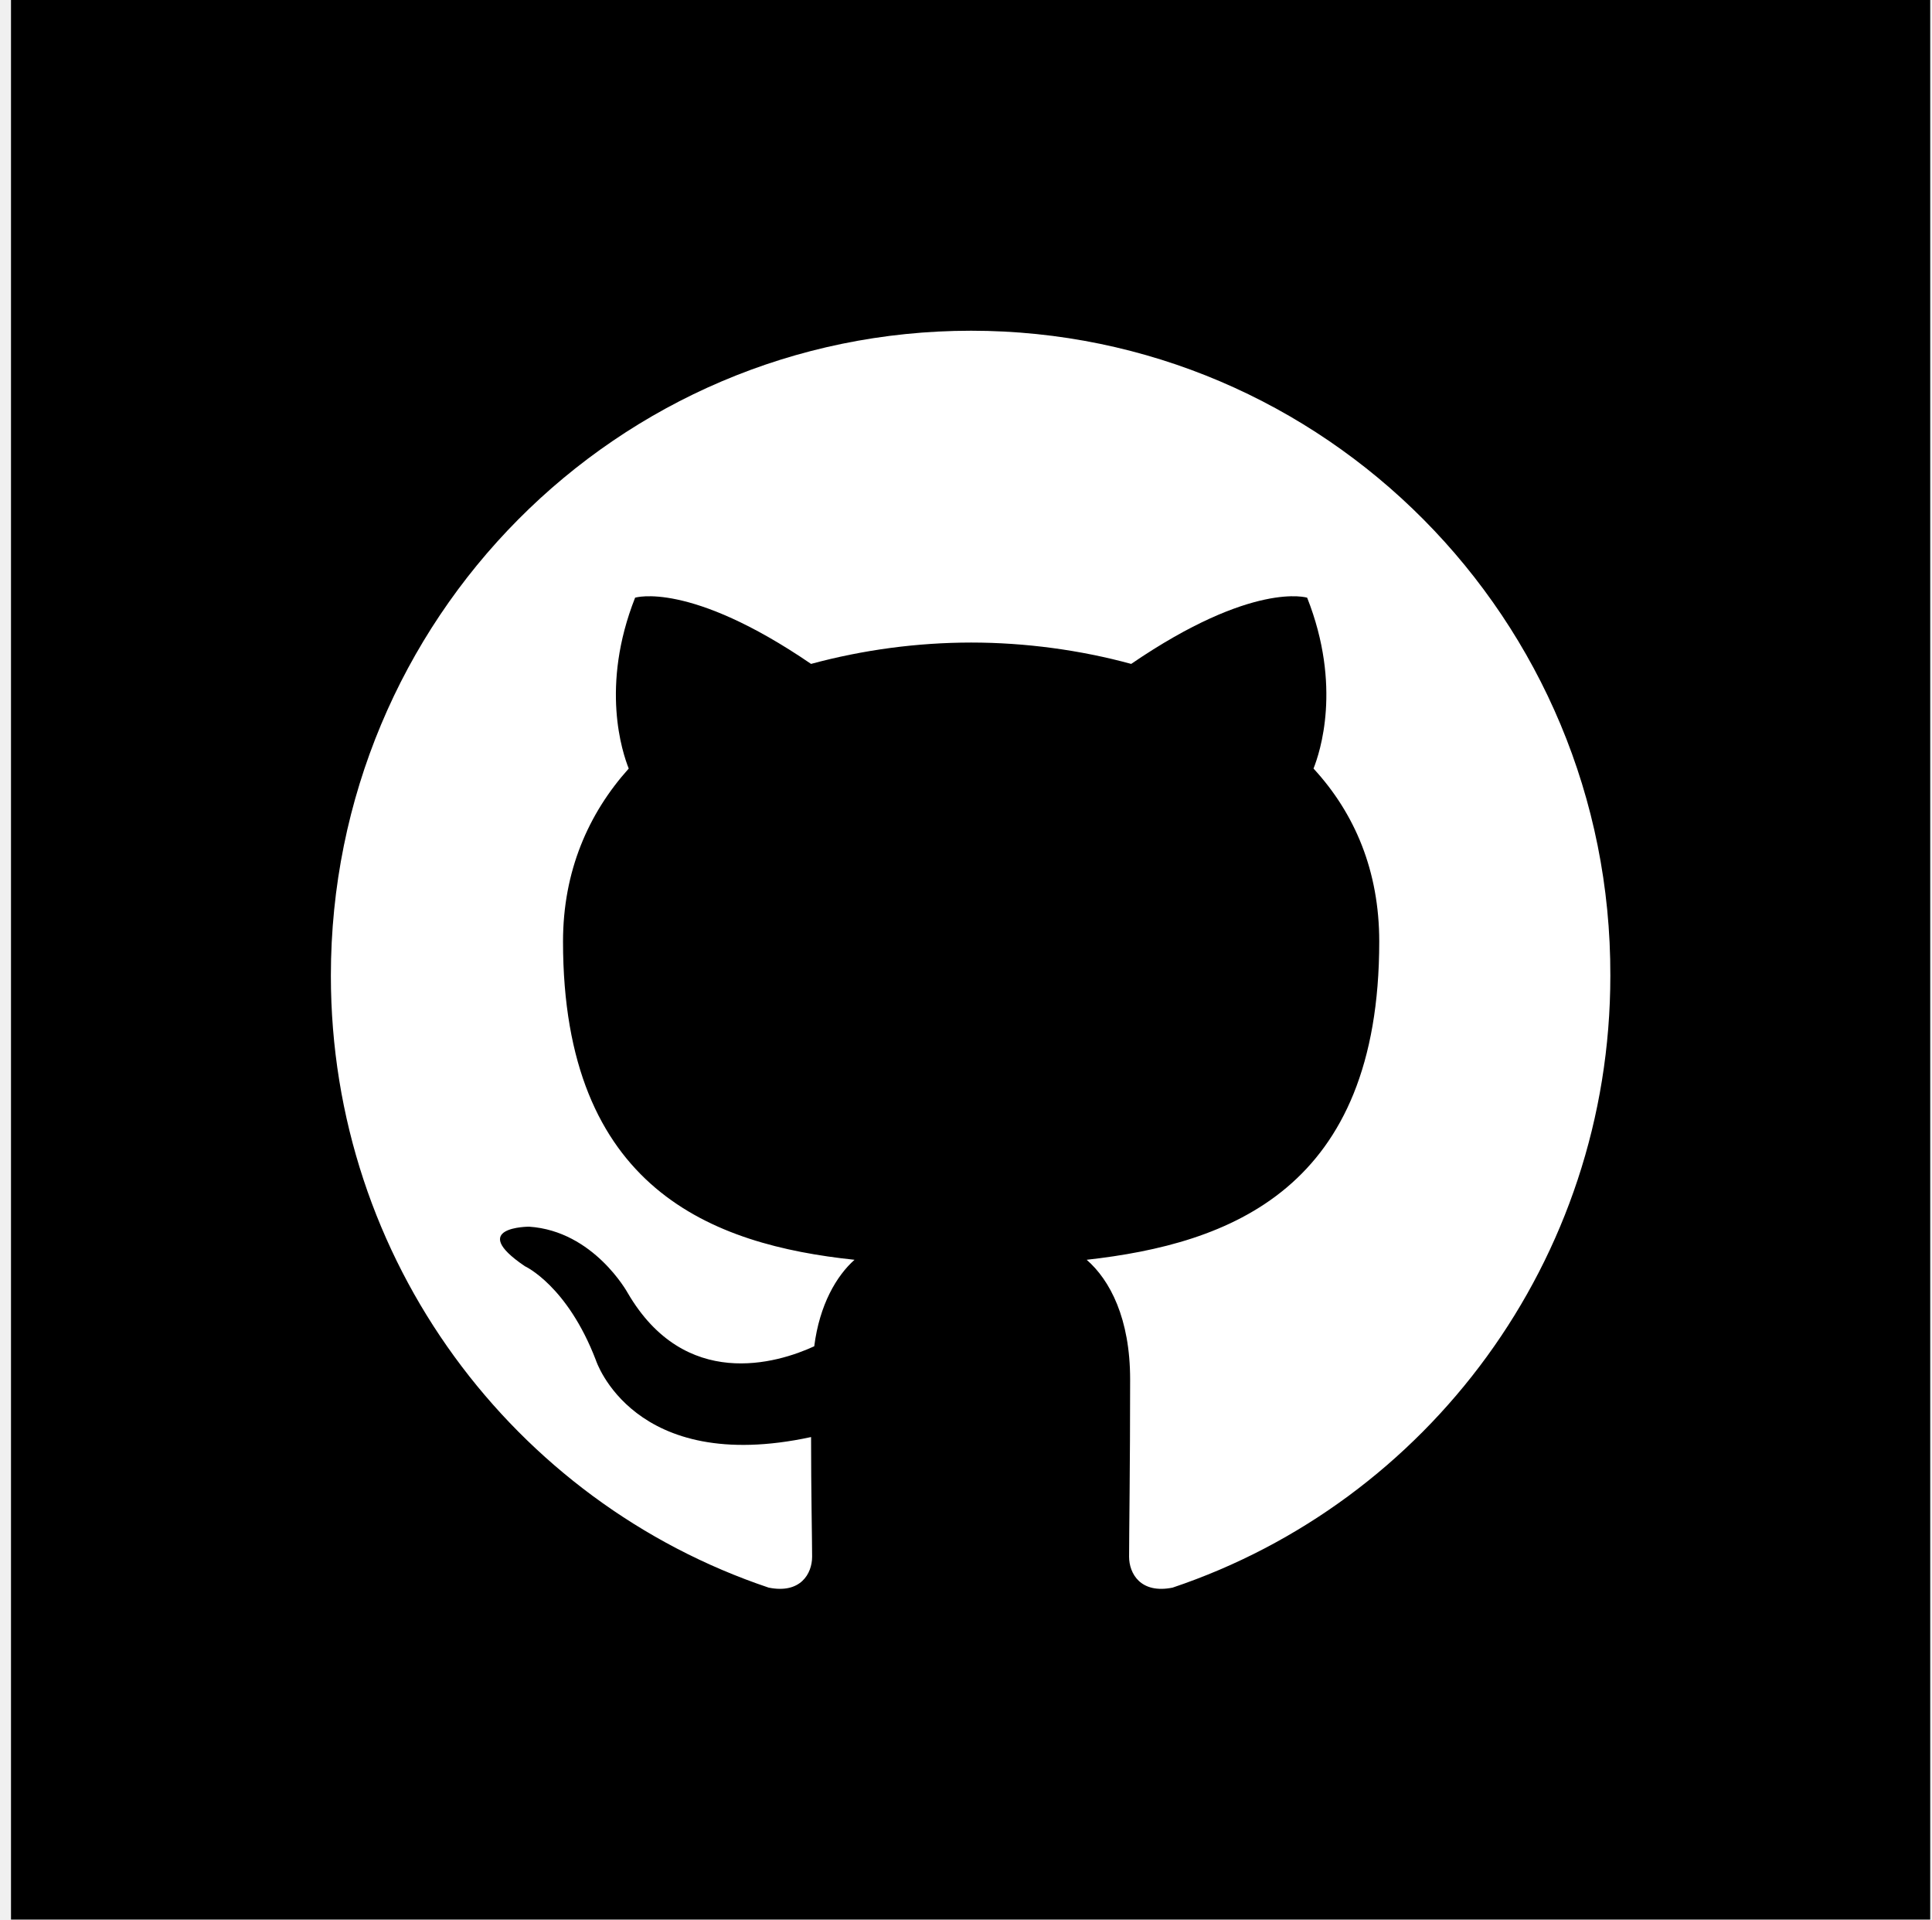
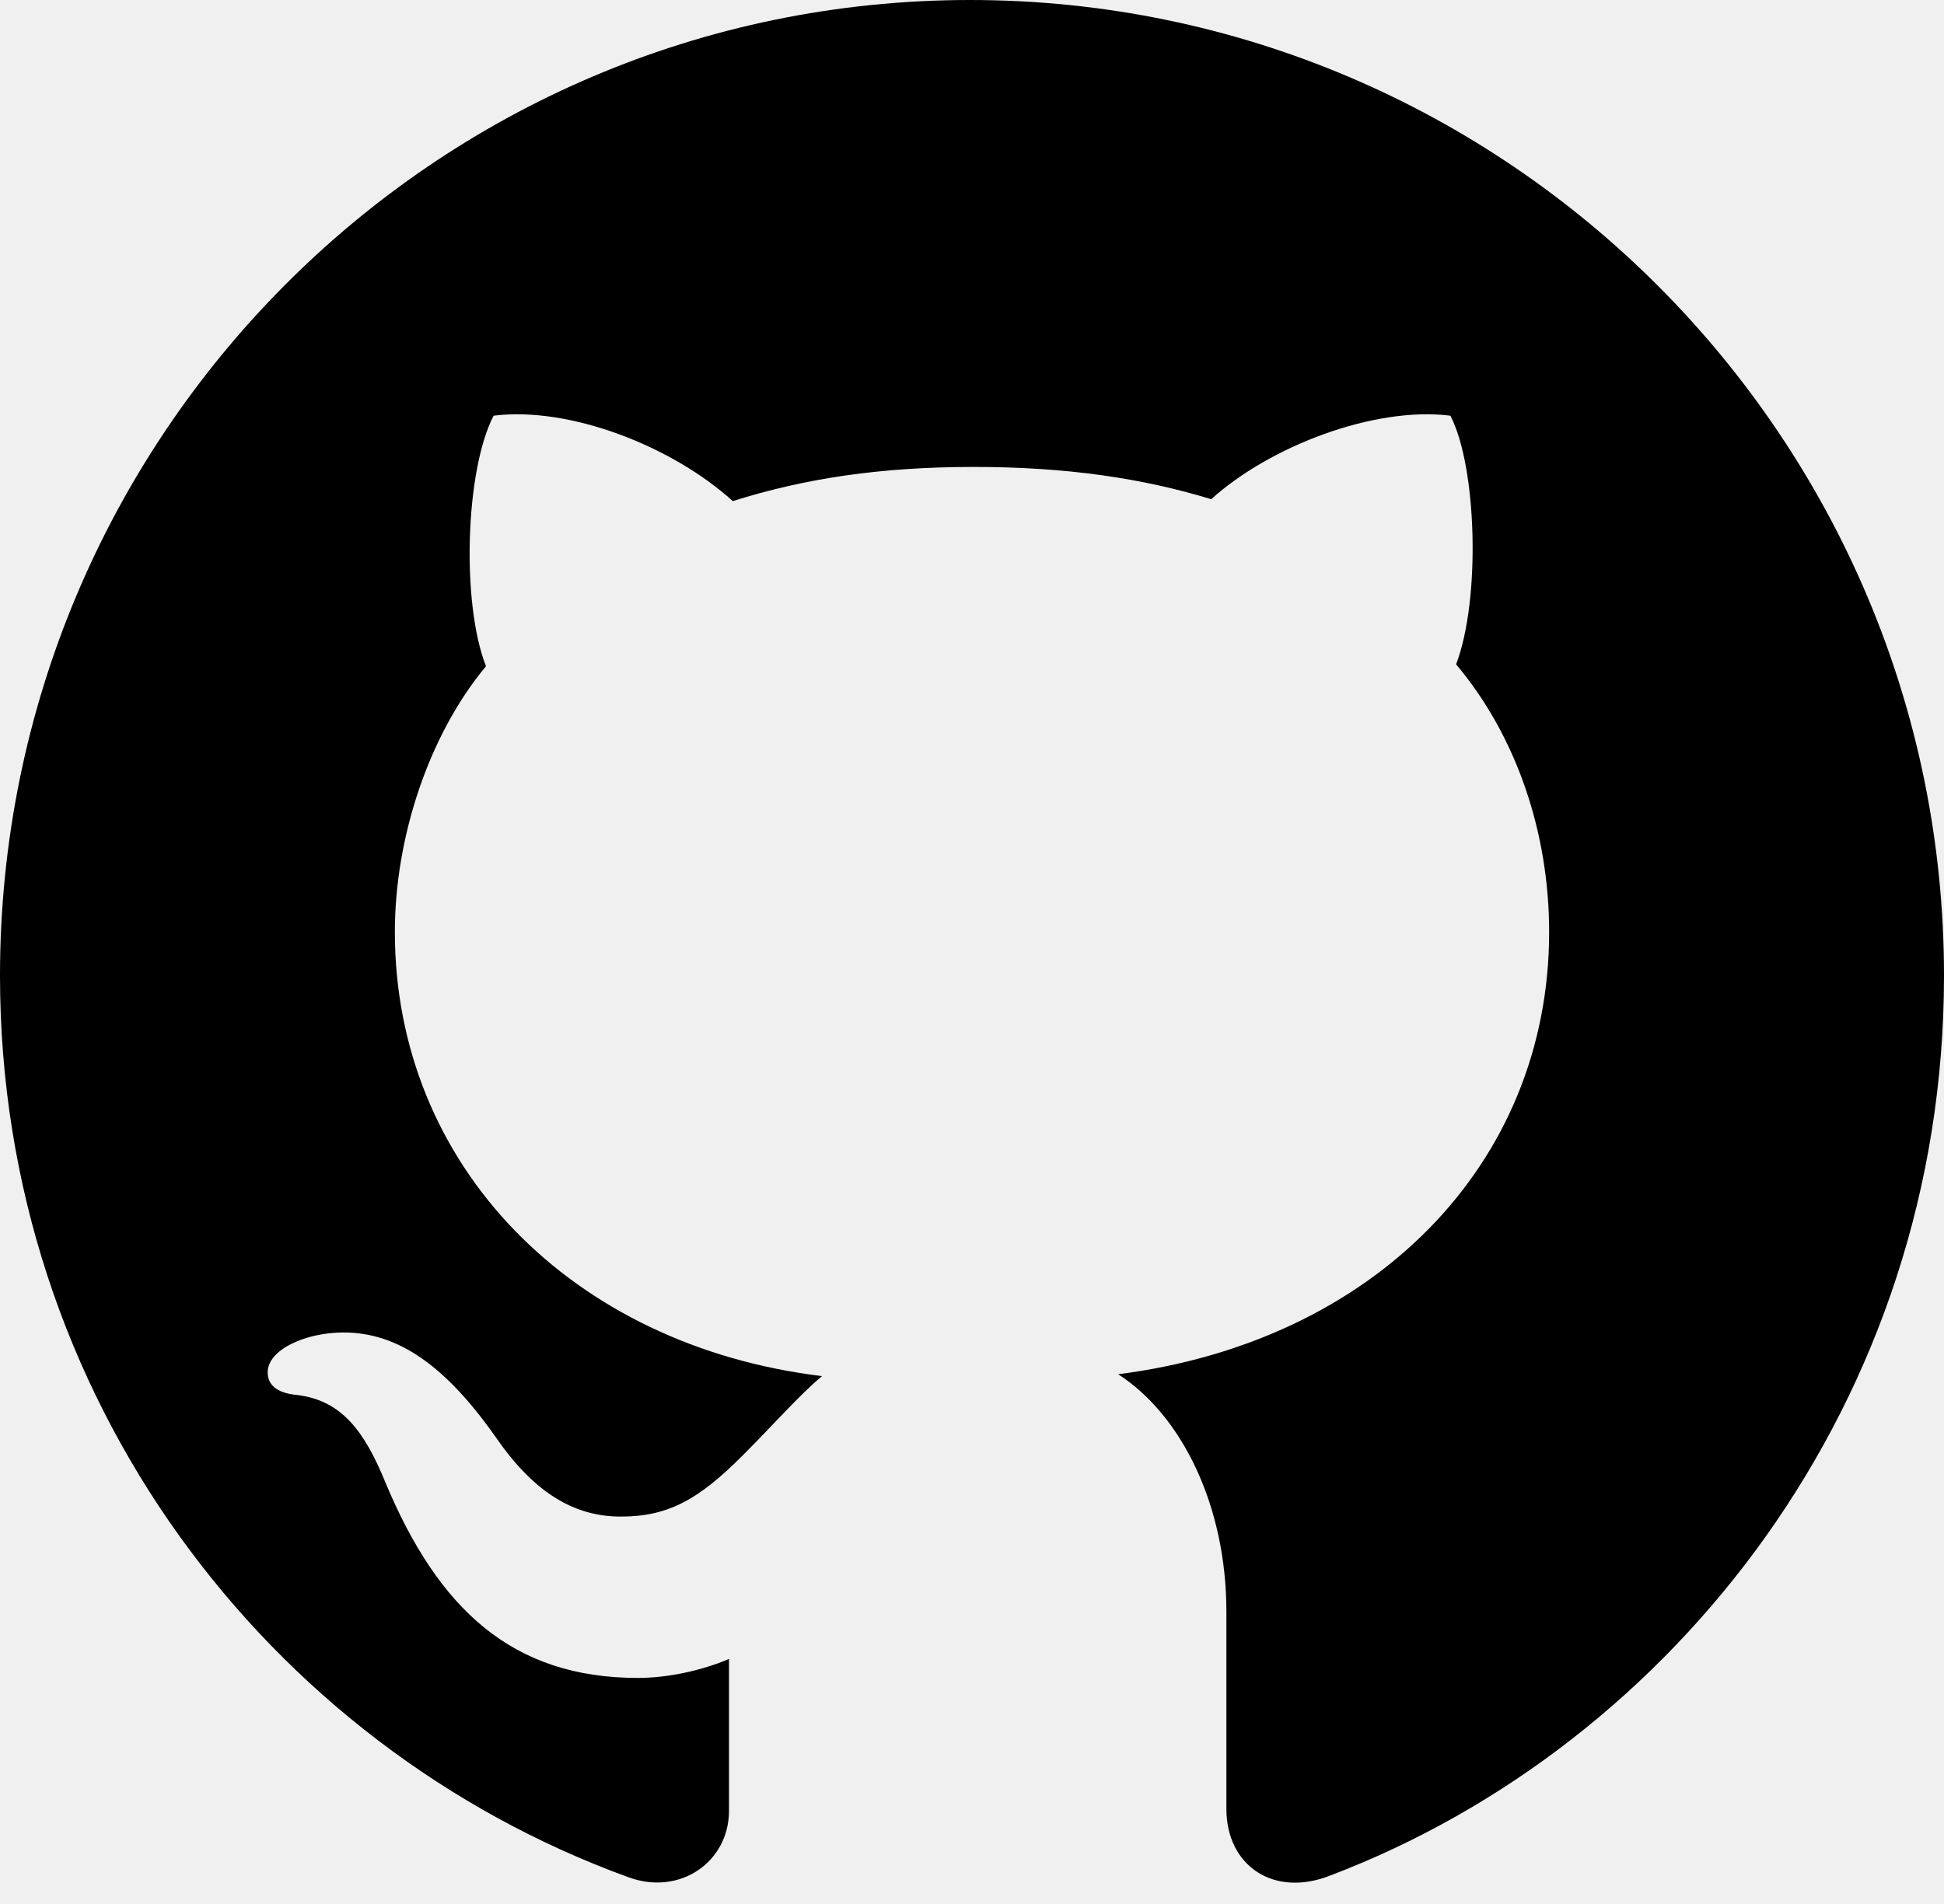
- <svg xmlns="http://www.w3.org/2000/svg" width="151" height="150" viewBox="0 0 151 150" fill="none">
-   <rect width="150" height="150" transform="translate(0.859863)" fill="black" />
-   <path fill-rule="evenodd" clip-rule="evenodd" d="M75.901 25.844C48.23 25.844 25.86 48.374 25.86 76.246C25.86 98.526 40.193 117.386 60.077 124.061C62.563 124.562 63.473 122.976 63.473 121.642C63.473 120.473 63.391 116.468 63.391 112.295C49.471 115.3 46.572 106.287 46.572 106.287C44.335 100.445 41.021 98.944 41.021 98.944C36.465 95.856 41.352 95.856 41.352 95.856C46.406 96.19 49.058 101.03 49.058 101.03C53.532 108.707 60.739 106.538 63.639 105.202C64.053 101.948 65.38 99.695 66.788 98.443C55.686 97.275 44.004 92.936 44.004 73.575C44.004 68.068 45.992 63.562 49.14 60.057C48.644 58.806 46.903 53.631 49.638 46.705C49.638 46.705 53.863 45.37 63.39 51.879C67.469 50.776 71.676 50.215 75.901 50.21C80.126 50.21 84.434 50.794 88.411 51.879C97.939 45.37 102.164 46.705 102.164 46.705C104.899 53.631 103.158 58.806 102.661 60.057C105.893 63.562 107.798 68.068 107.798 73.575C107.798 92.936 96.117 97.191 84.931 98.443C86.755 100.028 88.328 103.032 88.328 107.789C88.328 114.548 88.246 119.972 88.246 121.641C88.246 122.976 89.158 124.562 91.643 124.062C111.527 117.385 125.86 98.526 125.86 76.246C125.942 48.374 103.49 25.844 75.901 25.844Z" fill="white" />
+ <svg xmlns="http://www.w3.org/2000/svg" width="98" height="96" viewBox="0 0 98 96" fill="none">
+   <g clip-path="url(#clip0_730_27126)">
+     <path d="M41.44 69.385C28.807 67.853 19.906 58.762 19.906 46.99C19.906 42.205 21.629 37.037 24.5 33.592C23.256 30.434 23.447 23.734 24.883 20.959C28.711 20.48 33.879 22.49 36.941 25.266C40.578 24.117 44.406 23.543 49.096 23.543C53.785 23.543 57.613 24.117 61.059 25.17C64.025 22.49 69.289 20.48 73.117 20.959C74.457 23.543 74.648 30.242 73.404 33.496C76.467 37.133 78.094 42.014 78.094 46.99C78.094 58.762 69.193 67.662 56.369 69.289C59.623 71.394 61.824 75.988 61.824 81.252L61.824 91.205C61.824 94.076 64.217 95.703 67.088 94.555C84.41 87.951 98 70.629 98 49.191C98 22.107 75.988 6.69539e-07 48.904 4.309e-07C21.82 1.92261e-07 -1.9479e-07 22.107 -4.3343e-07 49.191C-6.20631e-07 70.438 13.494 88.047 31.678 94.65C34.262 95.607 36.75 93.885 36.75 91.301L36.75 83.644C35.41 84.219 33.688 84.602 32.156 84.602C25.84 84.602 22.107 81.156 19.428 74.744C18.375 72.16 17.227 70.629 15.025 70.342C13.877 70.246 13.494 69.768 13.494 69.193C13.494 68.045 15.408 67.184 17.322 67.184C20.098 67.184 22.49 68.906 24.979 72.447C26.893 75.223 28.902 76.467 31.295 76.467C33.688 76.467 35.219 75.606 37.42 73.404C39.047 71.777 40.291 70.342 41.44 69.385Z" fill="black" />
+   </g>
+   <defs>
+     <clipPath id="clip0_730_27126">
+       <rect width="98" height="96" fill="white" />
+     </clipPath>
+   </defs>
</svg>
